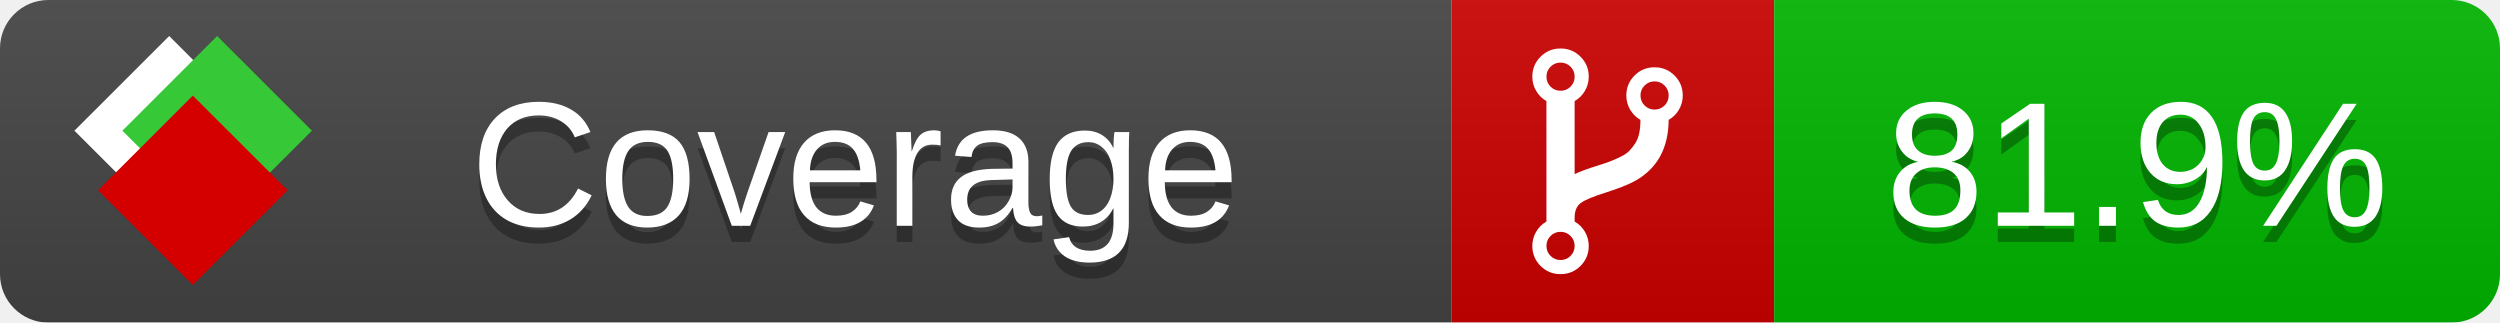
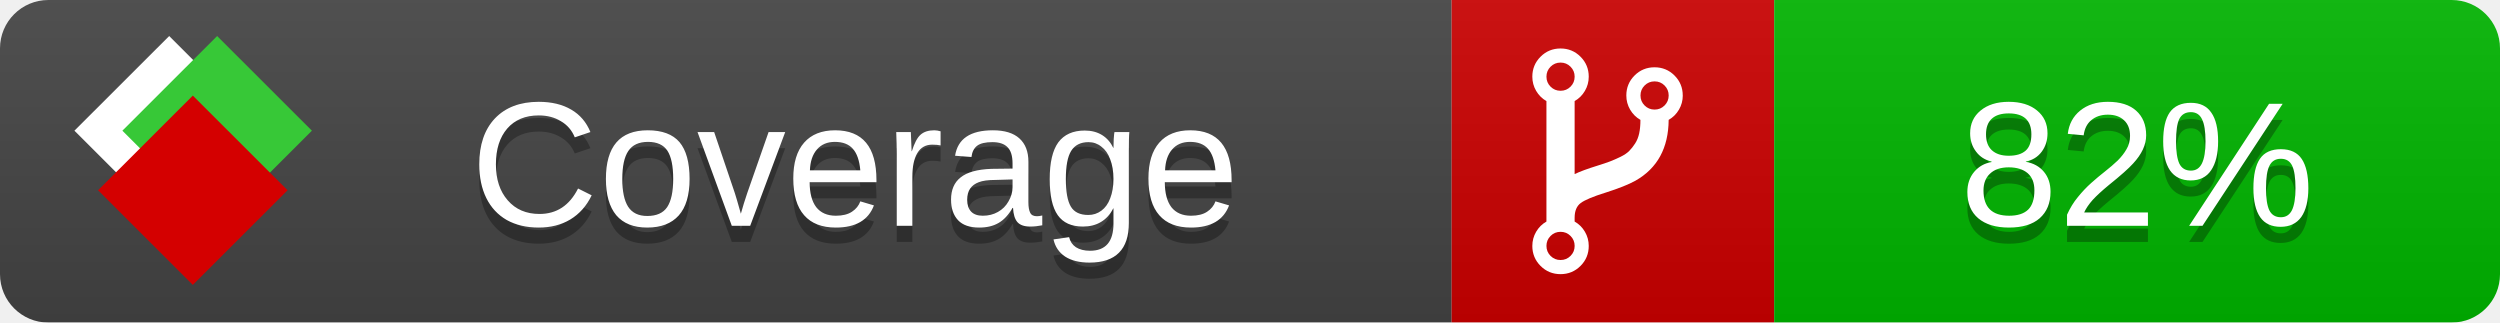
<svg xmlns="http://www.w3.org/2000/svg" xmlns:xlink="http://www.w3.org/1999/xlink" width="155" height="20">
  <style type="text/css">
          
            @keyframes fade1 {
                0% { visibility: visible; opacity: 1; }
               23% { visibility: visible; opacity: 1; }
               25% { visibility: hidden; opacity: 0; }
               48% { visibility: hidden; opacity: 0; }
               50% { visibility: hidden; opacity: 0; }
               73% { visibility: hidden; opacity: 0; }
               75% { visibility: hidden; opacity: 0; }
               98% { visibility: hidden; opacity: 0; }
              100% { visibility: visible; opacity: 1; }
            }
            @keyframes fade2 {
                0% { visibility: hidden; opacity: 0; }
               23% { visibility: hidden; opacity: 0; }
               25% { visibility: visible; opacity: 1; }
               48% { visibility: visible; opacity: 1; }
               50% { visibility: hidden; opacity: 0; }
               73% { visibility: hidden; opacity: 0; }
               75% { visibility: hidden; opacity: 0; }
               98% { visibility: hidden; opacity: 0; }
              100% { visibility: hidden; opacity: 0; }
            }
            @keyframes fade3 {
                0% { visibility: hidden; opacity: 0; }
               23% { visibility: hidden; opacity: 0; }
               25% { visibility: hidden; opacity: 0; }
               48% { visibility: hidden; opacity: 0; }
               50% { visibility: visible; opacity: 1; }
               73% { visibility: visible; opacity: 1; }
               75% { visibility: hidden; opacity: 0; }
               98% { visibility: hidden; opacity: 0; }
              100% { visibility: hidden; opacity: 0; }
            }
            @keyframes fade4 {
                0% { visibility: hidden; opacity: 0; }
               23% { visibility: hidden; opacity: 0; }
               25% { visibility: hidden; opacity: 0; }
               48% { visibility: hidden; opacity: 0; }
               50% { visibility: hidden; opacity: 0; }
               73% { visibility: hidden; opacity: 0; }
               75% { visibility: visible; opacity: 1; }
               98% { visibility: visible; opacity: 1; }
              100% { visibility: hidden; opacity: 0; }
            }
            .linecoverage {
                animation-duration: 15s;
                animation-name: fade1;
                animation-iteration-count: infinite;
            }
            .branchcoverage {
                animation-duration: 15s;
                animation-name: fade2;
                animation-iteration-count: infinite;
            }
            .methodcoverage {
                animation-duration: 15s;
                animation-name: fade3;
                animation-iteration-count: infinite;
            }
            .fullmethodcoverage {
                animation-duration: 15s;
                animation-name: fade4;
                animation-iteration-count: infinite;
            }
          
    </style>
  <defs>
    <linearGradient id="gradient" x2="0" y2="100%">
      <stop offset="0" stop-color="#bbb" stop-opacity=".1" />
      <stop offset="1" stop-opacity=".1" />
    </linearGradient>
    <linearGradient id="c">
      <stop offset="0" stop-color="#d40000" />
      <stop offset="1" stop-color="#ff2a2a" />
    </linearGradient>
    <linearGradient id="a">
      <stop offset="0" stop-color="#e0e0de" />
      <stop offset="1" stop-color="#fff" />
    </linearGradient>
    <linearGradient id="b">
      <stop offset="0" stop-color="#37c837" />
      <stop offset="1" stop-color="#217821" />
    </linearGradient>
    <linearGradient xlink:href="#a" id="e" x1="106.44" x2="69.96" y1="-11.96" y2="-46.84" gradientTransform="matrix(-.8426 -.00045 -.00045 -.8426 -94.27 -75.82)" gradientUnits="userSpaceOnUse" />
    <linearGradient xlink:href="#b" id="f" x1="56.19" x2="77.97" y1="-23.45" y2="10.62" gradientTransform="matrix(.8426 .00045 .00045 .8426 94.27 75.82)" gradientUnits="userSpaceOnUse" />
    <linearGradient xlink:href="#c" id="g" x1="79.98" x2="132.9" y1="10.79" y2="10.79" gradientTransform="matrix(.8426 .00045 .00045 .8426 94.27 75.82)" gradientUnits="userSpaceOnUse" />
    <mask id="mask">
      <rect width="155" height="20" rx="3" fill="#fff" />
    </mask>
    <g id="icon" transform="matrix(.04486 0 0 .04481 -.48 -.63)">
      <rect width="52.92" height="52.92" x="-109.72" y="-27.13" fill="url(#e)" transform="rotate(-135)" />
      <rect width="52.92" height="52.92" x="70.19" y="-39.18" fill="url(#f)" transform="rotate(45)" />
      <rect width="52.92" height="52.92" x="80.05" y="-15.74" fill="url(#g)" transform="rotate(45)" />
    </g>
  </defs>
  <g mask="url(#mask)">
    <rect x="0" y="0" width="90" height="20" fill="#444" />
    <rect x="90" y="0" width="20" height="20" fill="#c00" />
    <rect x="110" y="0" width="45" height="20" fill="#00B600" />
    <rect x="0" y="0" width="155" height="20" fill="url(#gradient)" />
  </g>
  <g>
    <path class="" fill="#fff" d="m 97.628,15.247 q 0,-0.364 -0.255,-0.619 -0.255,-0.255 -0.619,-0.255 -0.364,0 -0.619,0.255 -0.255,0.255 -0.255,0.619 0,0.364 0.255,0.619 0.255,0.255 0.619,0.255 0.364,0 0.619,-0.255 0.255,-0.255 0.255,-0.619 z m 0,-10.493 q 0,-0.364 -0.255,-0.619 -0.255,-0.255 -0.619,-0.255 -0.364,0 -0.619,0.255 -0.255,0.255 -0.255,0.619 0,0.364 0.255,0.619 0.255,0.255 0.619,0.255 0.364,0 0.619,-0.255 0.255,-0.255 0.255,-0.619 z m 5.83,1.166 q 0,-0.364 -0.255,-0.619 -0.255,-0.255 -0.619,-0.255 -0.364,0 -0.619,0.255 -0.255,0.255 -0.255,0.619 0,0.364 0.255,0.619 0.255,0.255 0.619,0.255 0.364,0 0.619,-0.255 0.255,-0.255 0.255,-0.619 z m 0.874,0 q 0,0.474 -0.237,0.879 -0.237,0.405 -0.638,0.633 -0.018,2.614 -2.059,3.771 -0.619,0.346 -1.849,0.738 -1.166,0.364 -1.544,0.647 -0.378,0.282 -0.378,0.911 l 0,0.237 q 0.401,0.228 0.638,0.633 0.237,0.405 0.237,0.879 0,0.729 -0.51,1.239 -0.51,0.51 -1.239,0.51 -0.729,0 -1.239,-0.51 -0.51,-0.51 -0.51,-1.239 0,-0.474 0.237,-0.879 0.237,-0.405 0.638,-0.633 l 0,-7.469 q -0.401,-0.228 -0.638,-0.633 -0.237,-0.405 -0.237,-0.879 0,-0.729 0.51,-1.239 0.51,-0.51 1.239,-0.51 0.729,0 1.239,0.51 0.51,0.51 0.51,1.239 0,0.474 -0.237,0.879 -0.237,0.405 -0.638,0.633 l 0,4.527 q 0.492,-0.237 1.403,-0.519 0.501,-0.155 0.797,-0.269 0.296,-0.114 0.642,-0.282 0.346,-0.169 0.537,-0.36 0.191,-0.191 0.369,-0.465 0.178,-0.273 0.255,-0.633 0.077,-0.36 0.077,-0.833 -0.401,-0.228 -0.638,-0.633 -0.237,-0.405 -0.237,-0.879 0,-0.729 0.51,-1.239 0.51,-0.51 1.239,-0.51 0.729,0 1.239,0.51 0.51,0.51 0.51,1.239 z" />
  </g>
  <g fill="#fff" text-anchor="middle" font-family="Verdana,Arial,Geneva,sans-serif" font-size="11">
    <a xlink:href="https://github.com/danielpalme/ReportGenerator" target="_top">
      <use xlink:href="#icon" transform="translate(3,1) scale(3.5)" />
    </a>
    <text x="53" y="15" fill="#010101" fill-opacity=".3">Coverage</text>
    <text x="53" y="14" fill="#fff">Coverage</text>
-     <text class="" x="132.5" y="15" fill="#010101" fill-opacity=".3">81.9%</text>
-     <text class="" x="132.5" y="14">81.9%</text>
+     <text class="" x="132.5" y="15" fill="#010101" fill-opacity=".3">82%</text>
+     <text class="" x="132.5" y="14">82%</text>
  </g>
  <g>
    <rect class="" x="90" y="0" width="65" height="20" fill-opacity="0" />
  </g>
</svg>
